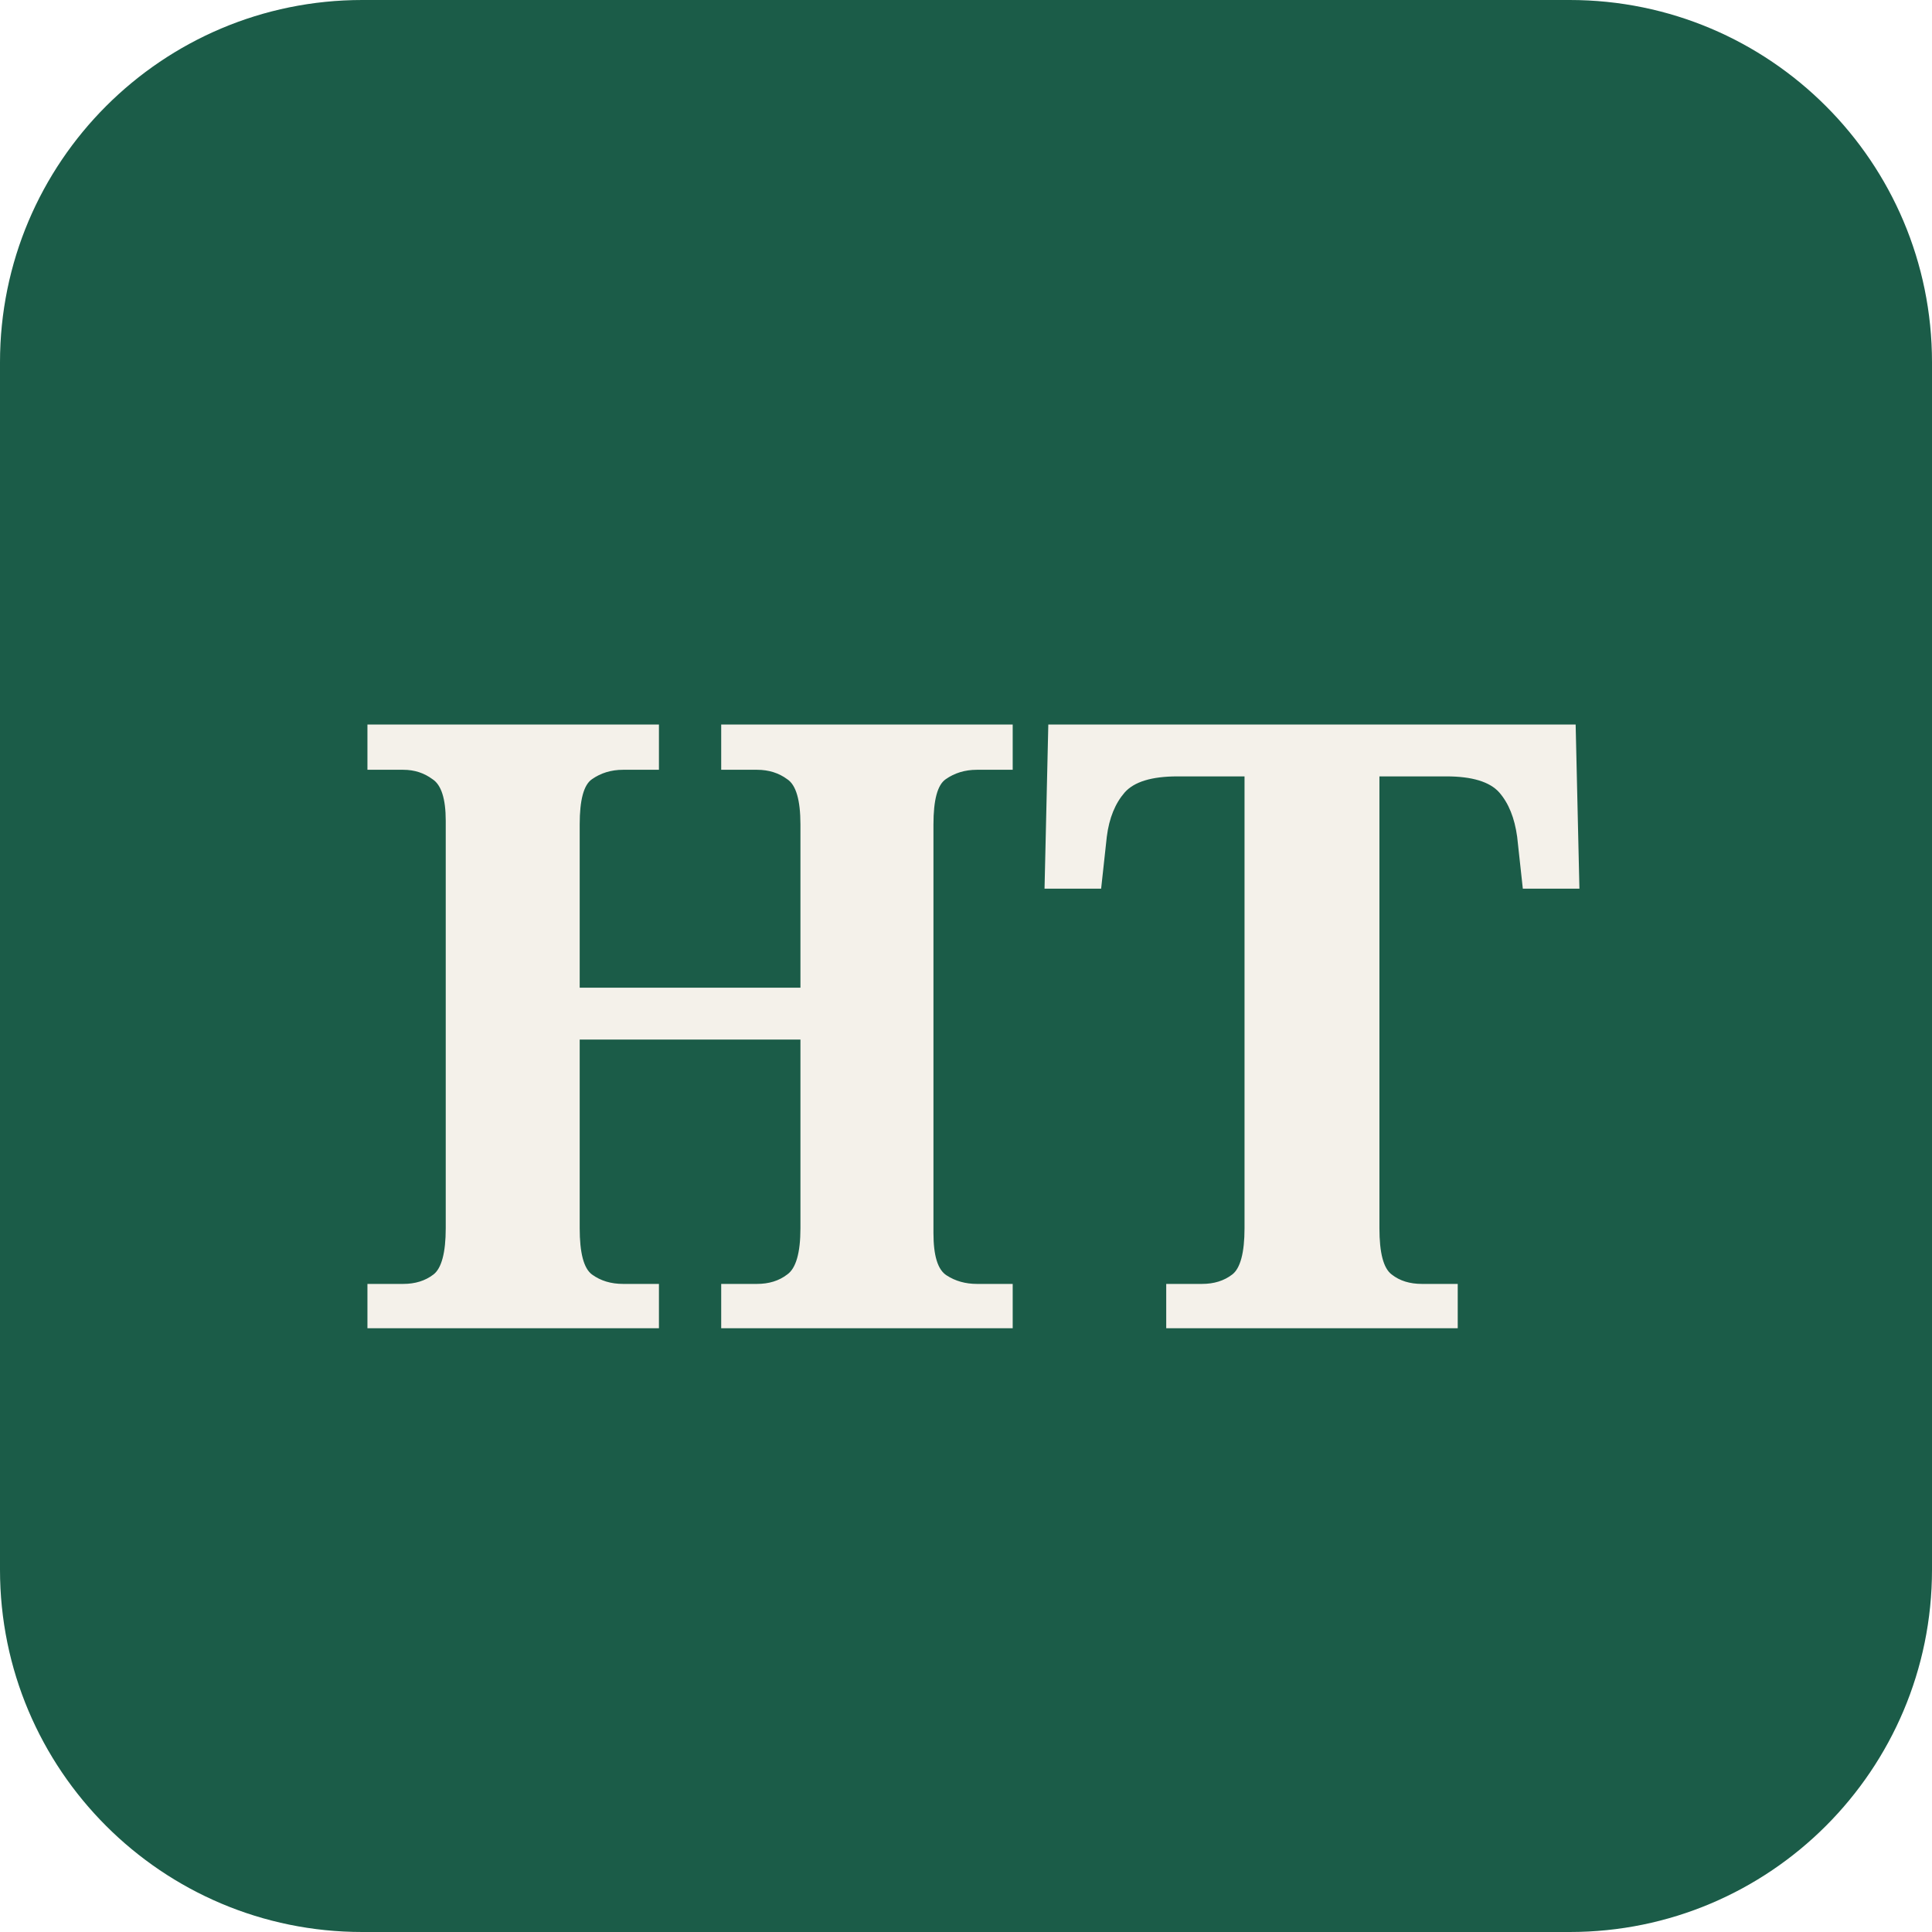
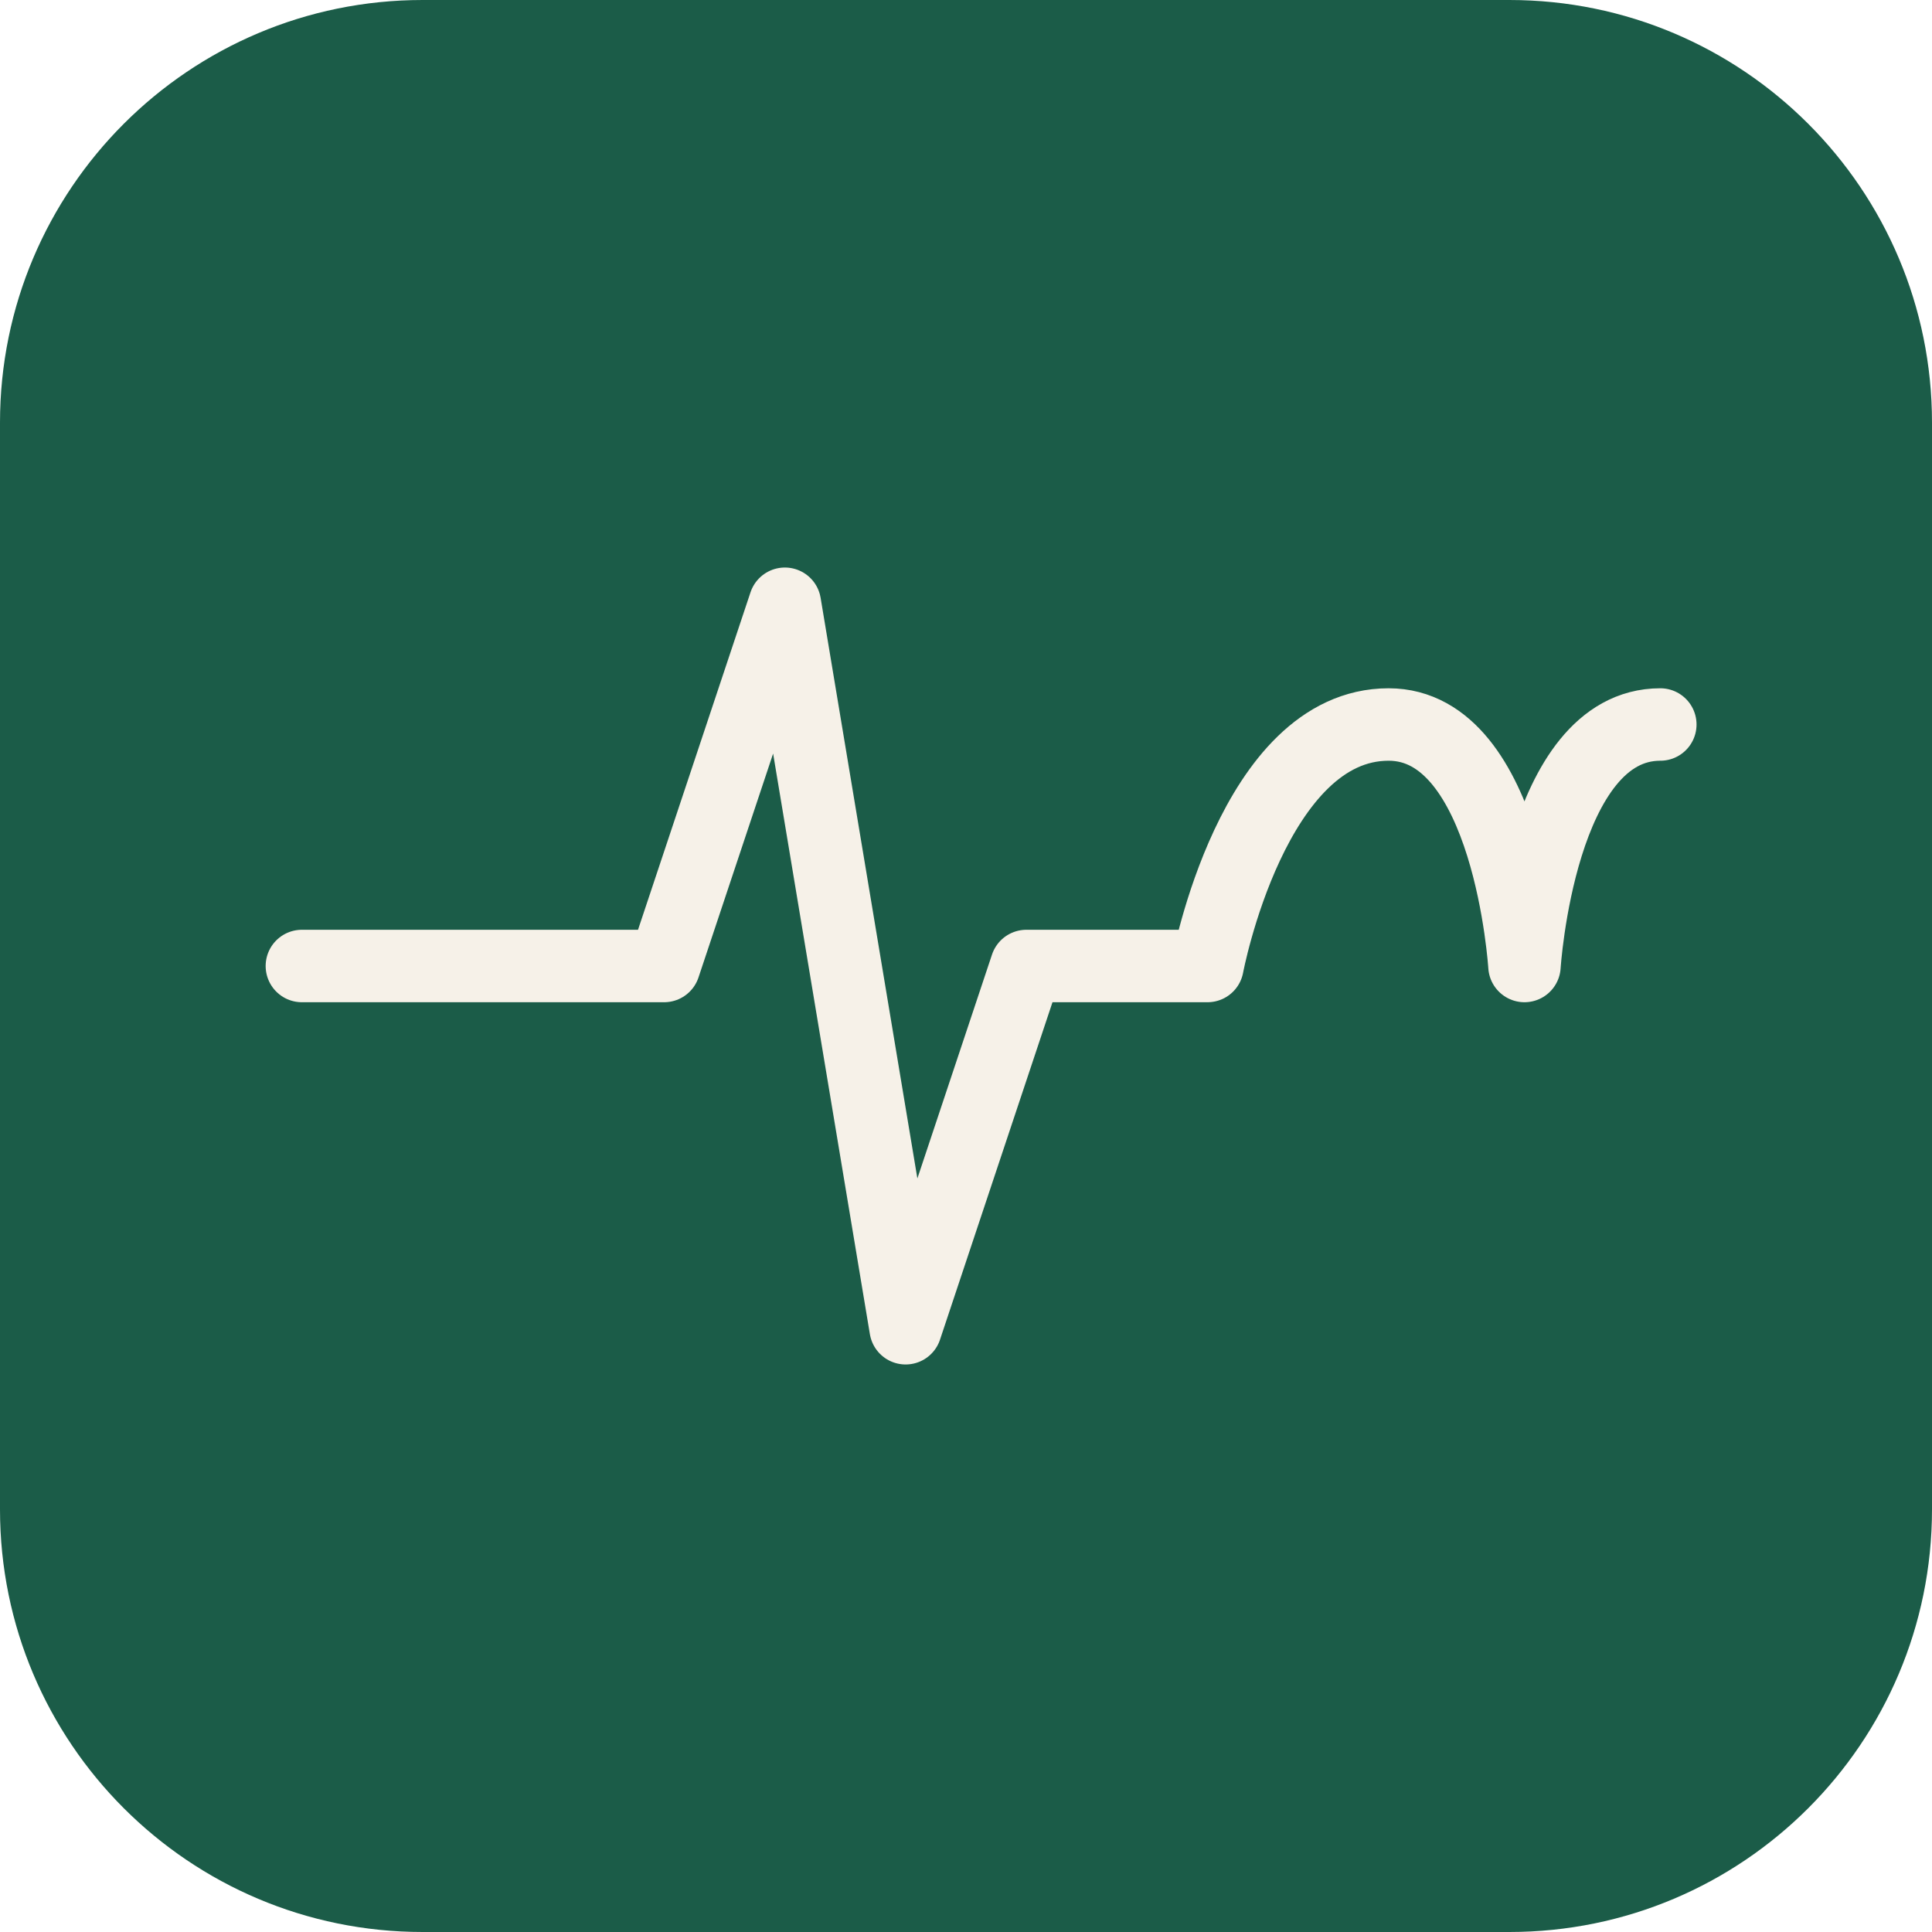
- <svg xmlns="http://www.w3.org/2000/svg" viewBox="0 0 32 32">
-   <rect width="32" height="32" rx="6" fill="#1B5C48" />
-   <text x="16" y="22" text-anchor="middle" font-family="Georgia, serif" font-size="14" font-weight="600" fill="#F4F1EA">HT</text>
+ <svg xmlns="http://www.w3.org/2000/svg" viewBox="0 0 64 64" fill="none">
+   <rect width="64" height="64" rx="14" fill="#1B5C48" />
+   <path d="M10 32 H22 L26 20 L30 44 L34 32 H40 C40 32 41.5 24 46 24 C50 24 50.5 32 50.5 32 C50.5 32 51 24 55 24" stroke="#F6F1E8" stroke-width="2.4" stroke-linecap="round" stroke-linejoin="round" />
</svg>
